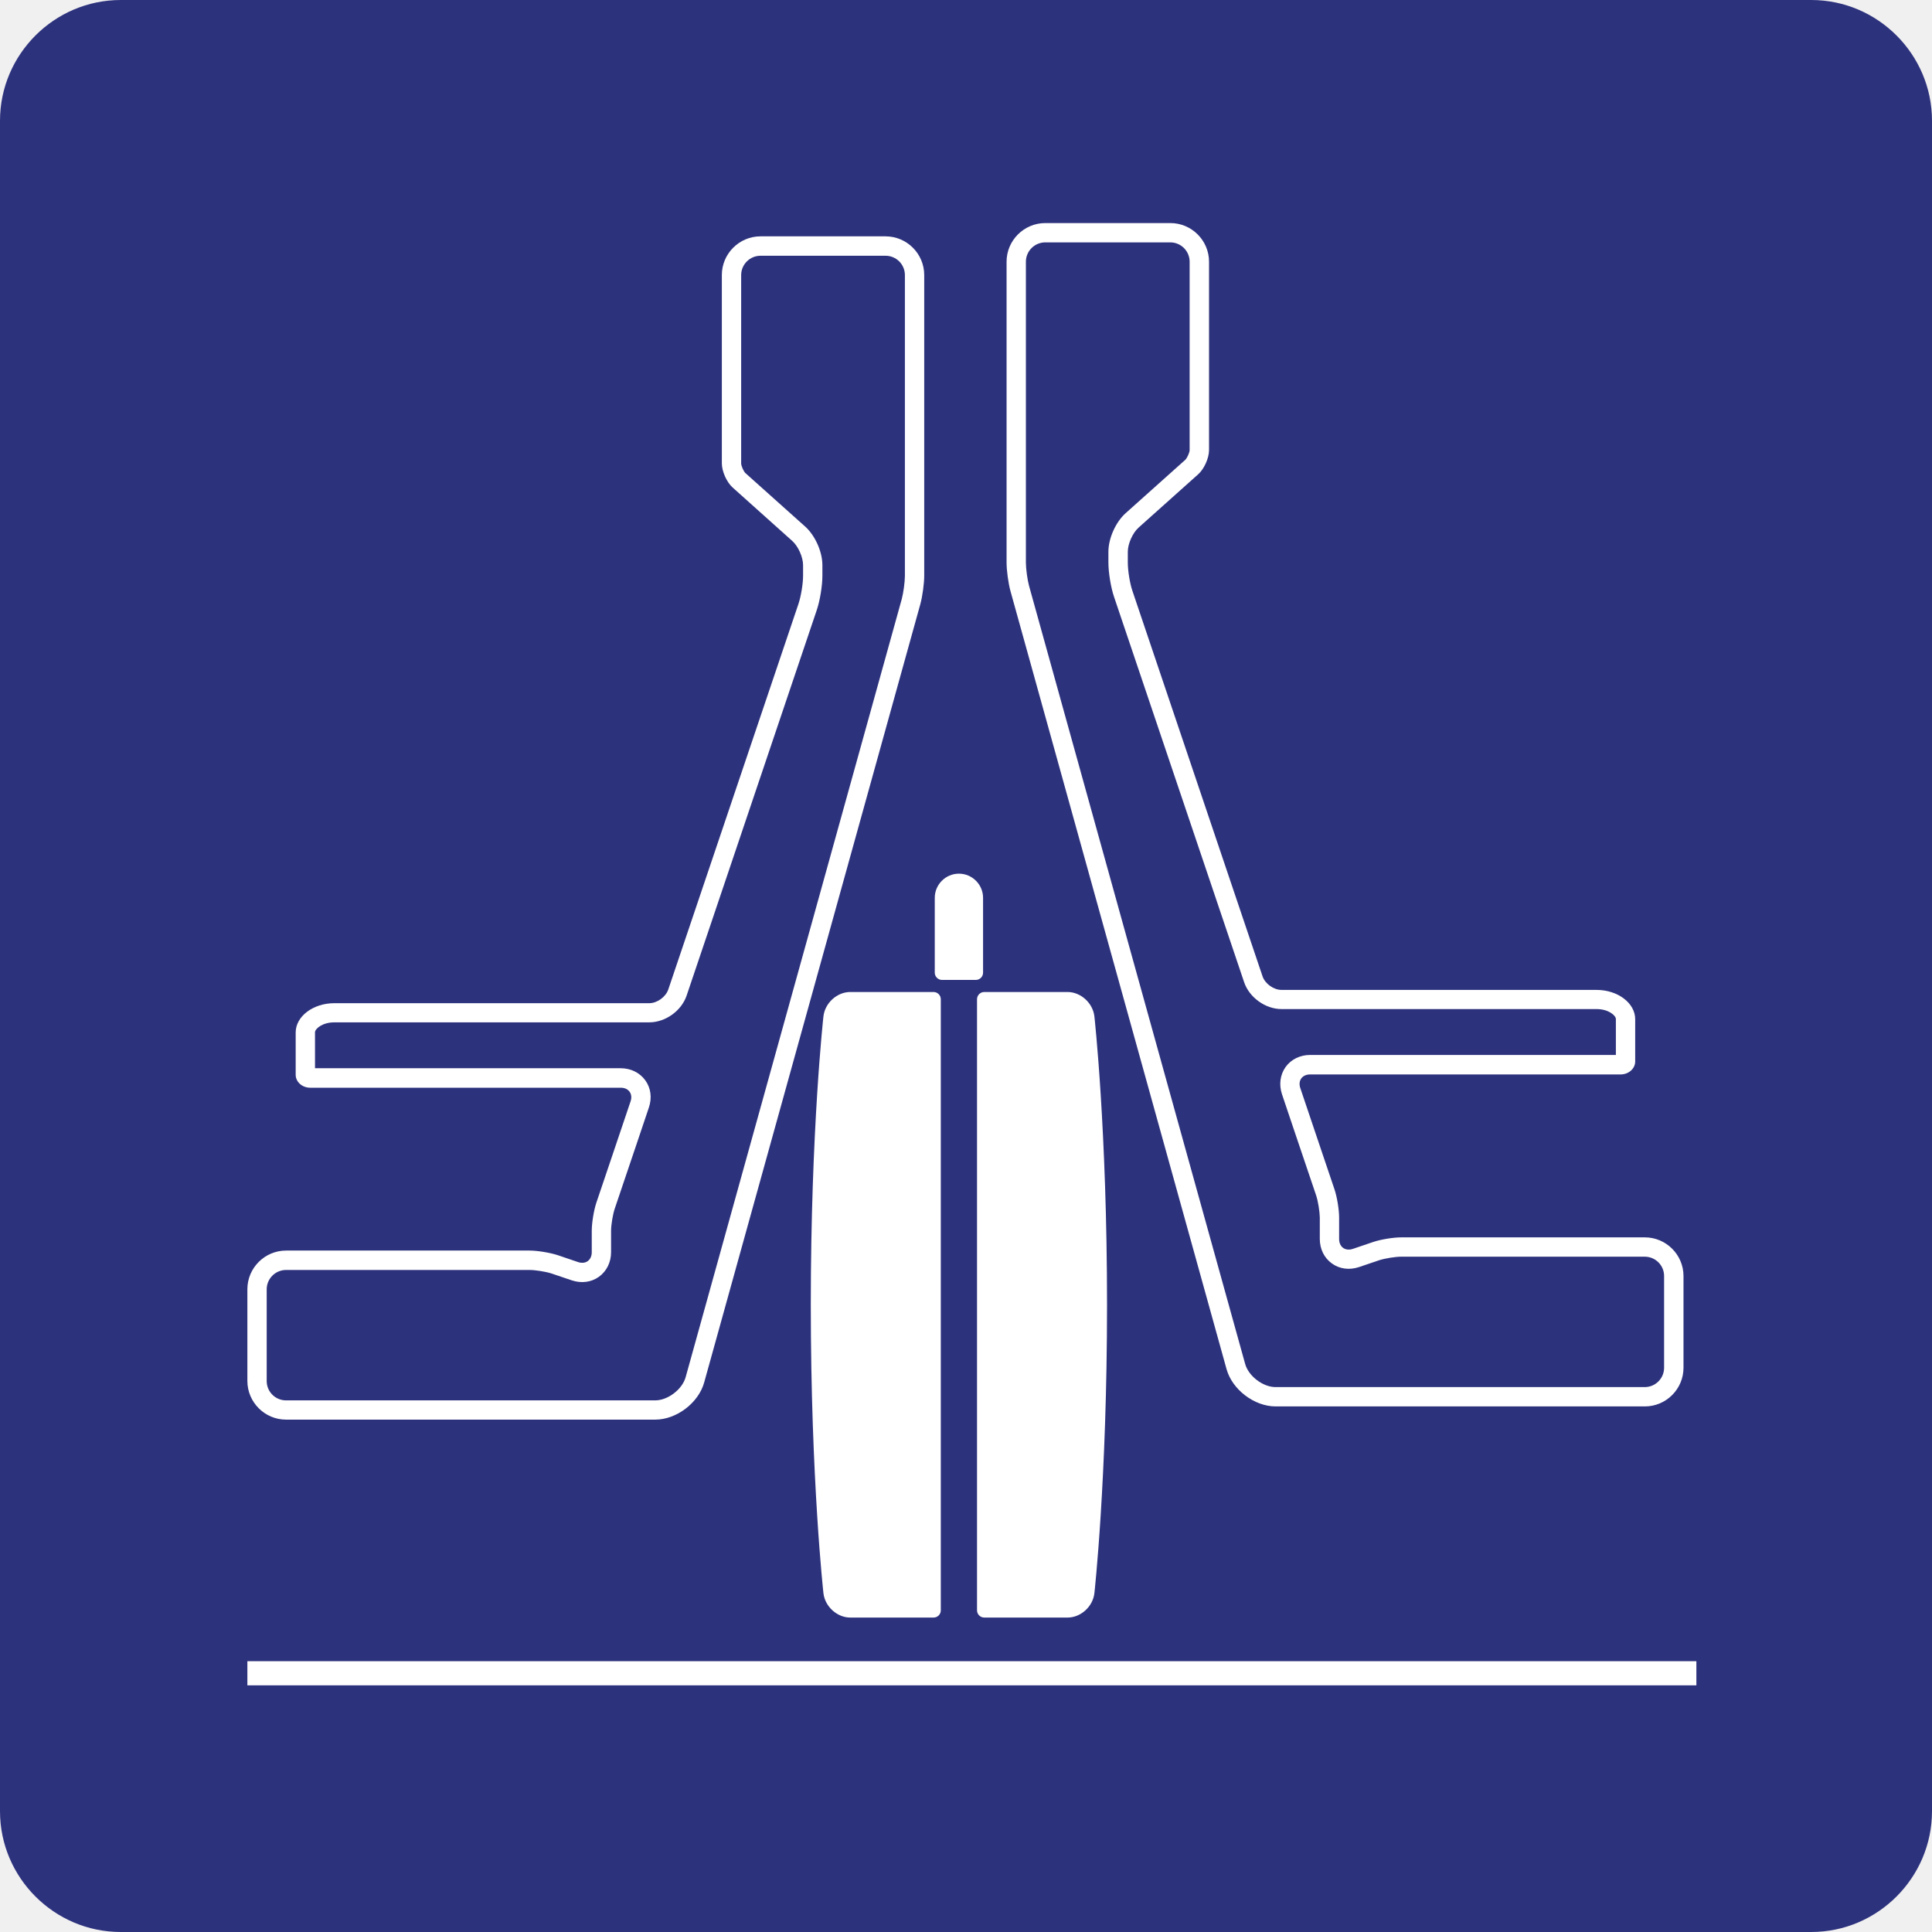
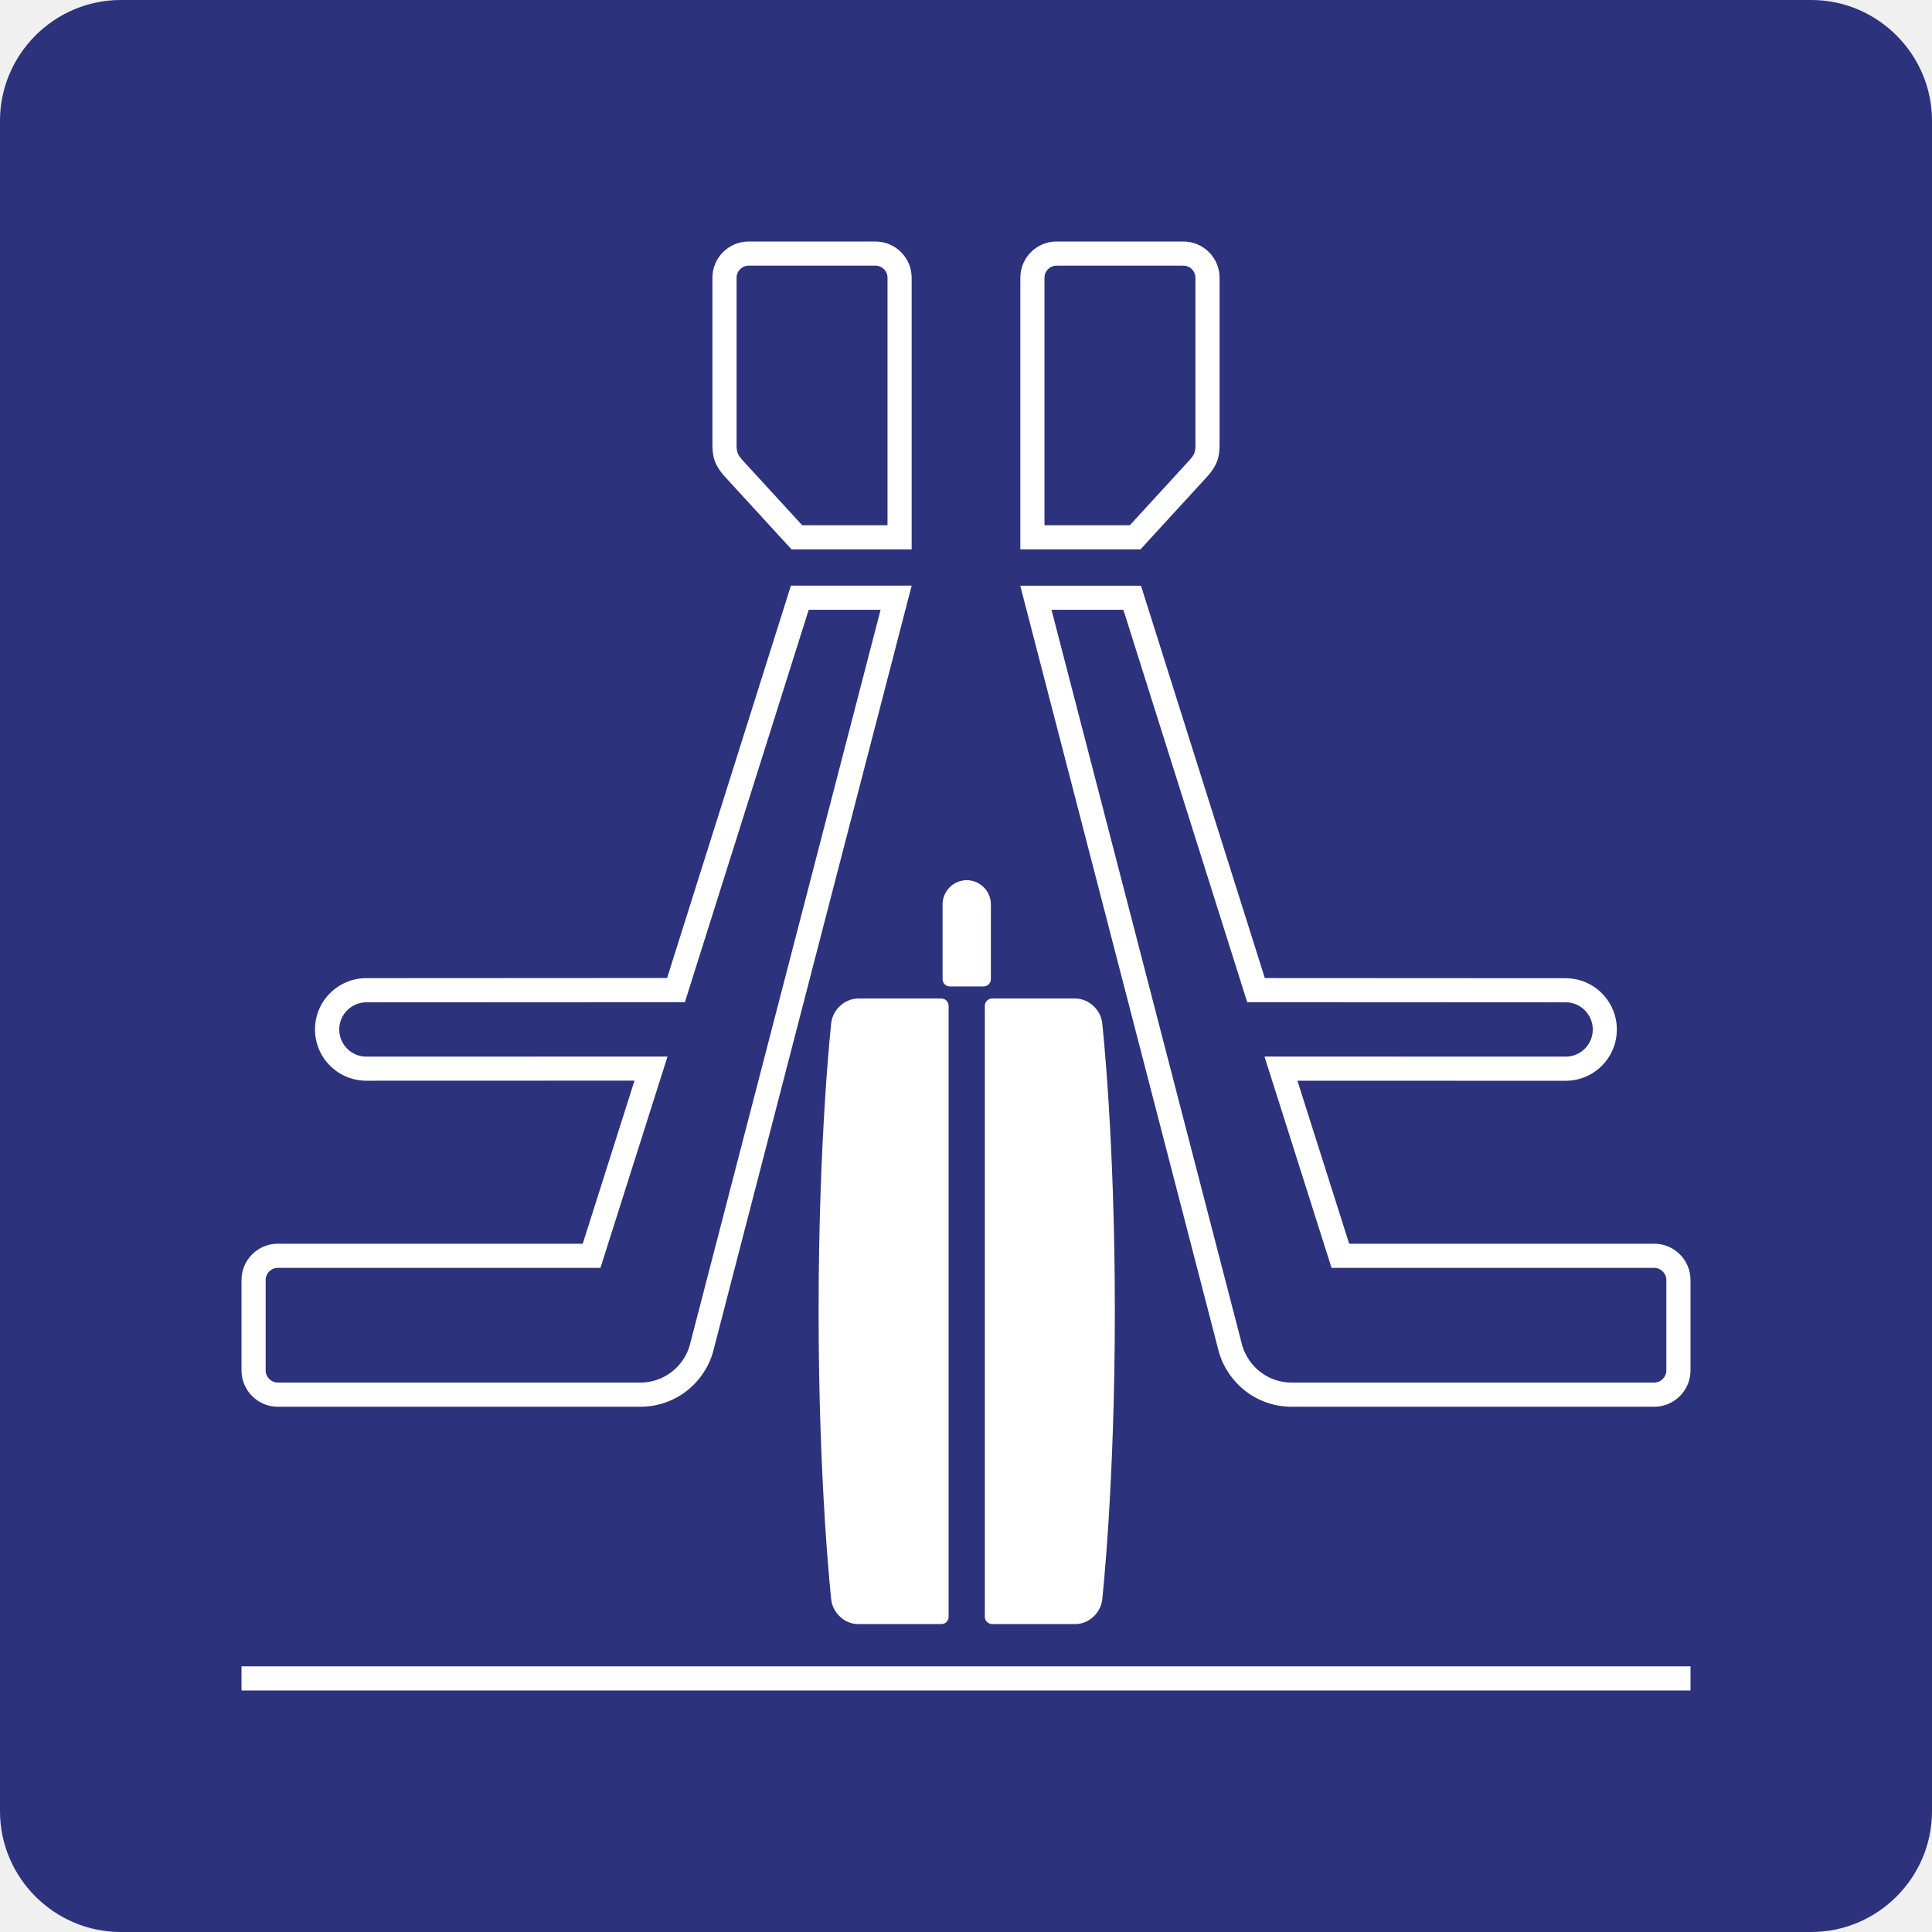
- <svg xmlns="http://www.w3.org/2000/svg" version="1.0" id="Ebene_1" x="0px" y="0px" viewBox="0 0 24 24" enable-background="new 0 0 24 24" xml:space="preserve">
+ <svg xmlns="http://www.w3.org/2000/svg" version="1.0" x="0px" y="0px" viewBox="0 0 24 24" enable-background="new 0 0 24 24" xml:space="preserve">
  <g id="SVG_x5F_24x24pt">
    <path id="backgroundBlue" fill="#2D327D" d="M0,22.5v-21C0,0.675,0.675,0,1.5,0h21C23.325,0,24,0.675,24,1.5v21   c0,0.825-0.675,1.5-1.5,1.5h-21C0.675,24,0,23.325,0,22.5z" />
    <g id="content">
-       <polygon fill="#FFFFFF" points="21.073,20.936 3.073,20.936 3.073,20.636 21.073,20.636 21.073,20.936   " />
-       <path fill="#FFFFFF" d="M11.912,10.853c-0.165,0-0.3,0.135-0.3,0.3v0.93c0,0.049,0.041,0.09,0.09,0.09h0.42    c0.05,0,0.09-0.041,0.09-0.09v-0.93C12.212,10.988,12.077,10.853,11.912,10.853L11.912,10.853z" />
-       <path fill="#FFFFFF" d="M13.595,12.626c-0.019-0.166-0.169-0.303-0.334-0.303h-1.034c-0.05,0-0.09,0.041-0.09,0.09v7.591    c0,0.05,0.041,0.09,0.09,0.09h1.034c0.165,0,0.315-0.136,0.334-0.303c0,0,0.157-1.408,0.157-3.583    C13.752,14.034,13.595,12.626,13.595,12.626L13.595,12.626z" />
-       <path fill="#FFFFFF" d="M11.597,12.323h-1.034c-0.165,0-0.315,0.136-0.334,0.303c0,0-0.157,1.408-0.157,3.582    c0,2.174,0.157,3.583,0.157,3.583c0.019,0.166,0.169,0.303,0.334,0.303h1.034c0.05,0,0.09-0.04,0.09-0.09v-7.591    C11.687,12.364,11.647,12.323,11.597,12.323L11.597,12.323z" />
-       <path fill="#FFFFFF" d="M11.001,2.936H9.447c-0.264,0-0.48,0.216-0.48,0.48v2.34c0,0.099,0.06,0.234,0.134,0.3L9.842,6.72    c0.074,0.066,0.134,0.201,0.134,0.3v0.133c0,0.099-0.026,0.257-0.058,0.351l-1.616,4.787c-0.032,0.094-0.139,0.171-0.237,0.171    H4.153c-0.264,0-0.48,0.164-0.48,0.364c0,0.2,0,0.364,0,0.364s0,0.073,0,0.161c0,0.089,0.081,0.161,0.18,0.161h3.858    c0.099,0,0.154,0.077,0.122,0.17l-0.231,0.685l-0.194,0.574c-0.031,0.093-0.057,0.249-0.057,0.348v0.267    c0,0.047-0.018,0.087-0.05,0.11c-0.032,0.023-0.075,0.027-0.12,0.012l-0.256-0.087c-0.098-0.031-0.25-0.056-0.345-0.056H3.553    c-0.264,0-0.48,0.216-0.48,0.48v1.14c0,0.264,0.216,0.48,0.48,0.48H8.14c0.264,0,0.538-0.208,0.608-0.463l0.386-1.39l2.299-8.278    c0.026-0.096,0.048-0.255,0.048-0.353V3.417C11.481,3.152,11.265,2.936,11.001,2.936 M11.241,7.153    c0,0.077-0.019,0.215-0.039,0.289l-2.685,9.667c-0.042,0.15-0.221,0.287-0.377,0.287H3.553c-0.133,0-0.24-0.108-0.24-0.24v-1.14    c0-0.132,0.108-0.24,0.24-0.24h3.026c0.071,0,0.197,0.02,0.27,0.043l0.254,0.086c0.12,0.04,0.242,0.024,0.338-0.045    c0.095-0.069,0.15-0.18,0.15-0.305v-0.267c0-0.072,0.022-0.204,0.045-0.272l0.26-0.769l0.165-0.49    c0.04-0.119,0.024-0.242-0.045-0.337c-0.069-0.095-0.18-0.15-0.305-0.15c0,0-3.682,0-3.798,0c0-0.041,0-0.082,0-0.082v-0.364    c0-0.044,0.091-0.124,0.24-0.124h3.912c0.201,0,0.401-0.143,0.465-0.334l1.616-4.787c0.04-0.118,0.07-0.302,0.07-0.427V7.02    c0-0.166-0.09-0.368-0.214-0.479L9.261,5.878c-0.023-0.02-0.054-0.091-0.054-0.121v-2.34c0-0.132,0.108-0.24,0.24-0.24h1.554    c0.133,0,0.24,0.108,0.24,0.24V7.153L11.241,7.153z" />
-       <path fill="#FFFFFF" d="M12.504,3.251v3.737c0,0.099,0.022,0.258,0.048,0.353l2.299,8.278l0.386,1.39    c0.071,0.254,0.345,0.462,0.609,0.462h4.587c0.264,0,0.48-0.216,0.48-0.48v-1.14c0-0.264-0.216-0.48-0.48-0.48h-3.026    c-0.096,0-0.247,0.024-0.345,0.056l-0.256,0.087c-0.045,0.015-0.089,0.011-0.121-0.012c-0.032-0.023-0.05-0.063-0.05-0.111v-0.267    c0-0.099-0.026-0.255-0.057-0.348l-0.194-0.574l-0.231-0.685c-0.032-0.094,0.023-0.17,0.122-0.17h3.858    c0.099,0,0.18-0.073,0.18-0.161c0-0.088,0-0.161,0-0.161s0-0.164,0-0.364c0-0.2-0.216-0.364-0.48-0.364H15.92    c-0.099,0-0.206-0.077-0.237-0.171l-1.616-4.787c-0.032-0.094-0.057-0.252-0.057-0.35V6.854c0-0.099,0.06-0.234,0.134-0.3    l0.741-0.663c0.074-0.066,0.134-0.201,0.134-0.3v-2.34c0-0.264-0.216-0.48-0.48-0.48h-1.554    C12.72,2.771,12.504,2.987,12.504,3.251 M12.744,3.251c0-0.132,0.108-0.24,0.24-0.24h1.554c0.133,0,0.24,0.108,0.24,0.24v2.34    c0,0.031-0.032,0.101-0.054,0.121l-0.741,0.663c-0.124,0.111-0.214,0.313-0.214,0.479v0.133c0,0.125,0.03,0.309,0.07,0.427    l1.616,4.787c0.064,0.19,0.264,0.334,0.465,0.334h3.913c0.149,0,0.24,0.08,0.24,0.124v0.364c0,0,0,0.041,0,0.082    c-0.116,0-3.798,0-3.798,0c-0.125,0-0.237,0.055-0.305,0.15c-0.068,0.096-0.084,0.218-0.045,0.337l0.165,0.49l0.26,0.769    c0.023,0.068,0.044,0.2,0.045,0.272v0.267c0,0.126,0.055,0.237,0.15,0.305c0.095,0.069,0.218,0.085,0.337,0.045l0.254-0.086    c0.073-0.023,0.199-0.043,0.27-0.043h3.026c0.132,0,0.24,0.107,0.24,0.24v1.14c0,0.132-0.108,0.24-0.24,0.24h-4.587    c-0.156,0-0.335-0.136-0.377-0.287l-2.685-9.667c-0.02-0.074-0.039-0.212-0.039-0.289V3.251L12.744,3.251z" />
+       <path fill="#FFFFFF" d="M11.799,12.254h0.42c0.05,0,0.09-0.041,0.09-0.09v-0.93c0-0.165-0.135-0.3-0.3-0.3    c-0.165,0-0.3,0.135-0.3,0.3v0.93C11.709,12.214,11.749,12.254,11.799,12.254z" />
+       <path fill="#FFFFFF" d="M12.234,12.494v7.591c0,0.049,0.041,0.09,0.09,0.09h1.034c0.165,0,0.315-0.136,0.334-0.303    c0,0,0.157-1.408,0.157-3.583c0-2.174-0.157-3.582-0.157-3.582c-0.019-0.166-0.169-0.303-0.334-0.303h-1.034    C12.274,12.404,12.234,12.445,12.234,12.494z" />
+       <path fill="#FFFFFF" d="M10.326,12.707c0,0-0.157,1.408-0.157,3.582c0,2.174,0.157,3.583,0.157,3.583    c0.019,0.166,0.169,0.303,0.334,0.303h1.034c0.05,0,0.09-0.04,0.09-0.09v-7.591c0-0.049-0.04-0.09-0.09-0.09h-1.034    C10.495,12.404,10.345,12.541,10.326,12.707z" />
+       <rect x="3" y="20.7" fill="#FFFFFF" width="18" height="0.3" />
+       <path fill="#FFFFFF" d="M15.477,17.284c0.158,0.12,0.354,0.191,0.568,0.191h4.505c0.248,0,0.45-0.203,0.45-0.45V15.9    c0-0.247-0.202-0.45-0.45-0.45h-3.79l-0.643-2.025l3.331,0.001c0.352,0,0.637-0.285,0.637-0.637c0-0.352-0.285-0.637-0.637-0.637    l-3.736-0.002l-1.538-4.874h-1.5l2.469,9.525C15.201,16.995,15.32,17.164,15.477,17.284z M13.955,7.575l1.538,4.874l3.956,0.002    c0.186,0,0.337,0.151,0.337,0.338c0,0.186-0.151,0.337-0.337,0.337l-3.741-0.001l0.833,2.625h4.009c0.081,0,0.15,0.069,0.15,0.15    v1.125c0,0.081-0.069,0.15-0.15,0.15h-4.505c-0.141,0-0.274-0.045-0.386-0.13c-0.107-0.082-0.187-0.197-0.226-0.325l-2.371-9.145    H13.955z" />
+       <path fill="#FFFFFF" d="M14.167,6.825l0.803-0.876c0.168-0.176,0.18-0.288,0.18-0.45l0-2.049C15.15,3.202,14.948,3,14.7,3h-1.575    c-0.248,0-0.45,0.202-0.45,0.45l0,3.375H14.167z M13.125,3.3H14.7c0.083,0,0.15,0.067,0.15,0.15l0,2.05    c0,0.113,0,0.14-0.099,0.244l-0.716,0.781h-1.06l0-3.075C12.975,3.367,13.042,3.3,13.125,3.3z" />
+       <path fill="#FFFFFF" d="M3.45,17.475h4.505c0.214,0,0.41-0.071,0.568-0.191c0.157-0.12,0.276-0.289,0.333-0.484l2.469-9.525h-1.5    l-1.538,4.874l-3.736,0.002c-0.352,0-0.638,0.285-0.638,0.637c0,0.352,0.285,0.637,0.638,0.637l3.331-0.001L7.239,15.45H3.45    C3.202,15.45,3,15.653,3,15.9v1.125C3,17.272,3.202,17.475,3.45,17.475z M3.3,15.9c0-0.081,0.069-0.15,0.15-0.15h4.009    l0.833-2.625l-3.741,0.001c-0.186,0-0.337-0.151-0.337-0.337c0-0.186,0.151-0.338,0.338-0.338l3.956-0.002l1.538-4.874h0.893    L8.566,16.72c-0.038,0.128-0.118,0.244-0.226,0.325c-0.112,0.085-0.245,0.13-0.386,0.13H3.45c-0.081,0-0.15-0.069-0.15-0.15V15.9z    " />
+       <path fill="#FFFFFF" d="M9.833,6.825h1.492l0-3.375c0-0.248-0.202-0.45-0.45-0.45H9.3C9.052,3,8.85,3.202,8.85,3.45l0,2.049    c0,0.162,0.011,0.273,0.18,0.45L9.833,6.825z M9.15,3.45c0-0.083,0.067-0.15,0.15-0.15h1.575c0.083,0,0.15,0.067,0.15,0.15    l0,3.075h-1.06L9.249,5.744C9.15,5.64,9.15,5.613,9.15,5.5L9.15,3.45z" />
    </g>
  </g>
</svg>
